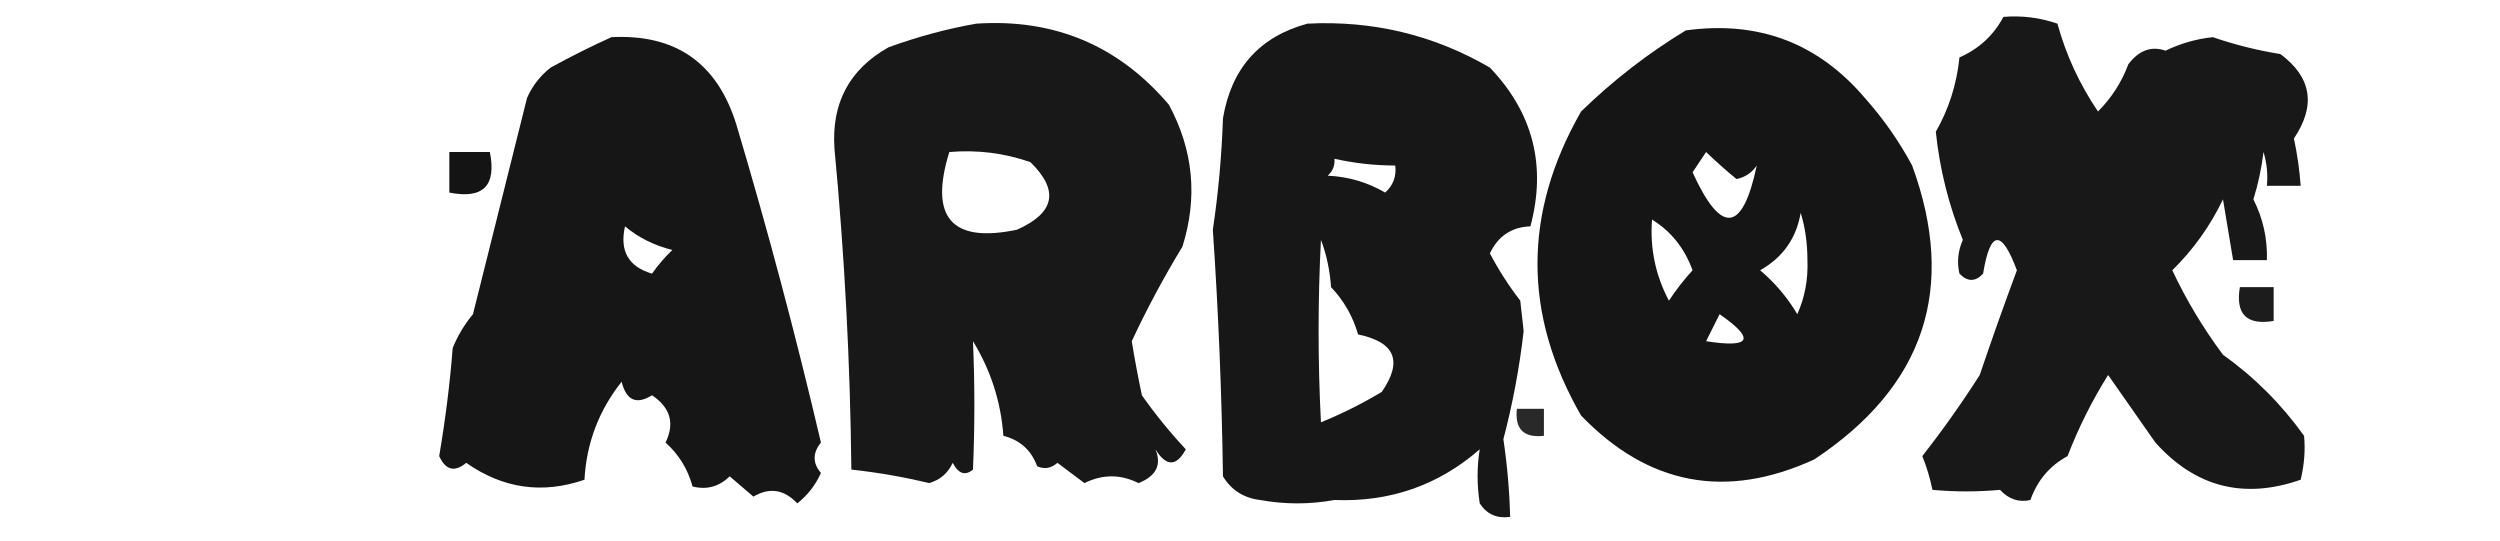
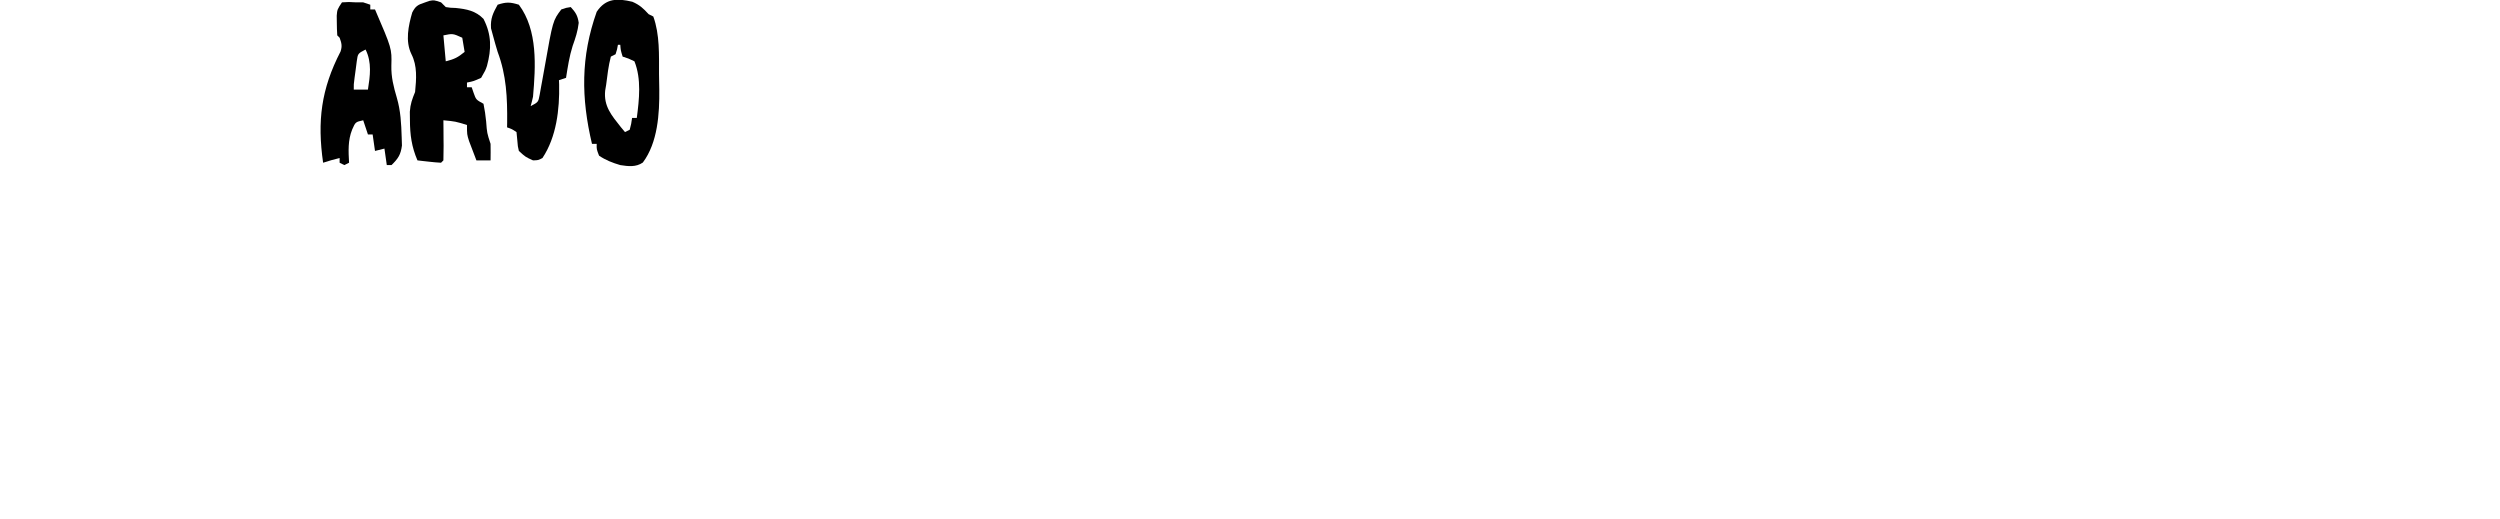
- <svg xmlns="http://www.w3.org/2000/svg" version="1.1" width="370px" height="80px" style="shape-rendering:geometricPrecision; text-rendering:geometricPrecision; image-rendering:optimizeQuality; fill-rule:evenodd; clip-rule:evenodd">
-   <g>
-     <path style="opacity:0.906" fill="#000000" d="M 296.5,2.5 C 299.249,2.274 301.916,2.607 304.5,3.5C 305.768,8.127 307.768,12.46 310.5,16.5C 312.499,14.507 313.999,12.173 315,9.5C 316.572,7.437 318.405,6.771 320.5,7.5C 322.717,6.428 325.05,5.761 327.5,5.5C 330.744,6.618 334.077,7.451 337.5,8C 342.124,11.441 342.791,15.607 339.5,20.5C 339.997,22.818 340.33,25.152 340.5,27.5C 338.833,27.5 337.167,27.5 335.5,27.5C 335.66,25.801 335.494,24.134 335,22.5C 334.713,24.891 334.213,27.224 333.5,29.5C 334.933,32.333 335.6,35.333 335.5,38.5C 333.833,38.5 332.167,38.5 330.5,38.5C 330.002,35.513 329.502,32.513 329,29.5C 327.114,33.44 324.614,36.94 321.5,40C 323.57,44.408 326.07,48.575 329,52.5C 333.667,55.833 337.667,59.833 341,64.5C 341.205,66.582 341.038,68.749 340.5,71C 332.091,73.939 324.924,72.106 319,65.5C 316.667,62.167 314.333,58.833 312,55.5C 309.623,59.29 307.623,63.29 306,67.5C 303.357,68.936 301.523,71.103 300.5,74C 298.801,74.393 297.301,73.893 296,72.5C 292.698,72.802 289.365,72.802 286,72.5C 285.654,70.782 285.154,69.115 284.5,67.5C 287.528,63.639 290.361,59.639 293,55.5C 294.756,50.309 296.59,45.142 298.5,40C 296.218,33.886 294.551,34.053 293.5,40.5C 292.349,41.731 291.183,41.731 290,40.5C 289.605,38.821 289.772,37.155 290.5,35.5C 288.406,30.367 287.073,25.034 286.5,19.5C 288.43,16.128 289.596,12.461 290,8.5C 292.896,7.219 295.063,5.219 296.5,2.5 Z" />
-   </g>
-   <g>
-     <path style="opacity:0.906" fill="#000000" d="M 144.5,3.5 C 156.04,2.733 165.54,6.733 173,15.5C 176.622,22.229 177.289,29.229 175,36.5C 172.209,41.094 169.709,45.761 167.5,50.5C 167.936,53.179 168.436,55.845 169,58.5C 170.977,61.312 173.144,63.978 175.5,66.5C 174.112,69.079 172.612,69.079 171,66.5C 171.958,68.787 171.124,70.453 168.5,71.5C 165.833,70.167 163.167,70.167 160.5,71.5C 159.167,70.5 157.833,69.5 156.5,68.5C 155.549,69.326 154.549,69.492 153.5,69C 152.624,66.624 150.958,65.124 148.5,64.5C 148.138,59.473 146.638,54.806 144,50.5C 144.275,56.818 144.275,63.151 144,69.5C 142.853,70.458 141.853,70.125 141,68.5C 140.3,70.032 139.134,71.032 137.5,71.5C 133.734,70.586 129.9,69.92 126,69.5C 125.834,53.638 125.001,37.805 123.5,22C 123.037,15.256 125.704,10.256 131.5,7C 135.86,5.417 140.194,4.25 144.5,3.5 Z M 140.5,22.5 C 144.637,22.146 148.637,22.646 152.5,24C 156.792,28.18 156.126,31.513 150.5,34C 140.83,36.02 137.496,32.187 140.5,22.5 Z" />
-   </g>
-   <g>
-     <path style="opacity:0.909" fill="#000000" d="M 193.5,3.5 C 203.2,3.009 212.2,5.176 220.5,10C 226.899,16.698 228.899,24.532 226.5,33.5C 223.728,33.595 221.728,34.928 220.5,37.5C 221.803,39.968 223.303,42.301 225,44.5C 225.167,46 225.333,47.5 225.5,49C 224.88,54.434 223.88,59.767 222.5,65C 223.069,68.817 223.403,72.651 223.5,76.5C 221.549,76.773 220.049,76.107 219,74.5C 218.578,71.764 218.578,69.098 219,66.5C 212.883,71.826 205.716,74.326 197.5,74C 193.833,74.667 190.167,74.667 186.5,74C 184.069,73.705 182.236,72.538 181,70.5C 180.823,58.258 180.323,46.091 179.5,34C 180.309,28.583 180.809,23.083 181,17.5C 182.245,10.094 186.412,5.428 193.5,3.5 Z M 197.5,23.5 C 200.455,24.159 203.455,24.492 206.5,24.5C 206.688,26.103 206.188,27.437 205,28.5C 202.404,26.98 199.571,26.147 196.5,26C 197.252,25.329 197.586,24.496 197.5,23.5 Z M 195.5,35.5 C 196.314,37.631 196.814,39.964 197,42.5C 198.889,44.483 200.222,46.816 201,49.5C 206.483,50.628 207.65,53.461 204.5,58C 201.603,59.737 198.603,61.237 195.5,62.5C 195.037,53.536 195.037,44.536 195.5,35.5 Z" />
-   </g>
-   <g>
-     <path style="opacity:0.915" fill="#000000" d="M 249.5,4.5 C 260.231,3.019 269.064,6.352 276,14.5C 278.723,17.557 281.056,20.89 283,24.5C 289.651,42.7 284.818,57.2 268.5,68C 255.445,73.979 243.945,71.813 234,61.5C 225.396,46.548 225.396,31.548 234,16.5C 238.803,11.843 243.97,7.843 249.5,4.5 Z M 252.5,22.5 C 253.92,23.866 255.42,25.2 257,26.5C 258.261,26.241 259.261,25.574 260,24.5C 257.897,34.465 254.73,34.798 250.5,25.5C 251.193,24.482 251.859,23.482 252.5,22.5 Z M 266.5,31.5 C 267.163,33.641 267.497,35.975 267.5,38.5C 267.614,41.364 267.114,44.03 266,46.5C 264.542,44.04 262.709,41.873 260.5,40C 263.864,38.099 265.864,35.266 266.5,31.5 Z M 244.5,32.5 C 247.301,34.219 249.301,36.719 250.5,40C 249.213,41.41 248.046,42.91 247,44.5C 245.011,40.747 244.178,36.747 244.5,32.5 Z M 254.5,46.5 C 259.831,50.206 259.165,51.539 252.5,50.5C 253.18,49.14 253.847,47.807 254.5,46.5 Z" />
-   </g>
-   <g>
-     <path style="opacity:0.913" fill="#000000" d="M 90.5,5.5 C 100.023,5.015 106.19,9.348 109,18.5C 113.637,34.047 117.803,49.714 121.5,65.5C 120.253,67.042 120.253,68.542 121.5,70C 120.687,71.803 119.52,73.303 118,74.5C 116.05,72.428 113.883,72.095 111.5,73.5C 110.335,72.509 109.168,71.509 108,70.5C 106.418,72.029 104.585,72.529 102.5,72C 101.794,69.417 100.461,67.25 98.5,65.5C 99.889,62.658 99.222,60.325 96.5,58.5C 94.191,59.933 92.691,59.266 92,56.5C 88.631,60.741 86.797,65.574 86.5,71C 80.276,73.149 74.442,72.315 69,68.5C 67.286,69.925 65.953,69.592 65,67.5C 65.927,62.042 66.593,56.709 67,51.5C 67.749,49.667 68.749,48.001 70,46.5C 72.675,35.814 75.341,25.147 78,14.5C 78.784,12.714 79.951,11.214 81.5,10C 84.508,8.348 87.508,6.848 90.5,5.5 Z M 92.5,33.5 C 94.471,35.152 96.804,36.319 99.5,37C 98.382,38.074 97.382,39.24 96.5,40.5C 93.013,39.478 91.68,37.145 92.5,33.5 Z" />
-   </g>
-   <g>
-     <path style="opacity:0.918" fill="#000000" d="M 66.5,22.5 C 68.5,22.5 70.5,22.5 72.5,22.5C 73.5,27.5 71.5,29.5 66.5,28.5C 66.5,26.5 66.5,24.5 66.5,22.5 Z" />
-   </g>
-   <g>
-     <path style="opacity:0.888" fill="#000000" d="M 331.5,42.5 C 333.167,42.5 334.833,42.5 336.5,42.5C 336.5,44.167 336.5,45.833 336.5,47.5C 332.5,48.167 330.833,46.5 331.5,42.5 Z" />
-   </g>
-   <g>
-     <path style="opacity:0.836" fill="#000000" d="M 224.5,60.5 C 225.833,60.5 227.167,60.5 228.5,60.5C 228.5,61.833 228.5,63.167 228.5,64.5C 225.5,64.833 224.167,63.5 224.5,60.5 Z" />
-   </g>
+ <svg xmlns="http://www.w3.org/2000/svg" version="1.1" width="1060" height="220">
+   <path d="M0 0 C0.66 0.66 1.32 1.32 2 2 C3.97 2.312 3.97 2.312 6.188 2.375 C10.822 2.845 14.66 3.561 18 7 C21.481 13.782 21.413 19.77 19.465 26.98 C18.812 28.875 18.812 28.875 17 32 C13.812 33.438 13.812 33.438 11 34 C11 34.66 11 35.32 11 36 C11.66 36 12.32 36 13 36 C13.268 36.784 13.536 37.568 13.812 38.375 C14.848 41.281 14.848 41.281 18 43 C18.52 45.549 18.879 47.924 19.125 50.5 C19.49 55.398 19.49 55.398 21 60 C21.04 62.333 21.043 64.667 21 67 C19 67 17 67 15 67 C14.325 65.253 13.661 63.502 13 61.75 C12.629 60.775 12.258 59.801 11.875 58.797 C11 56 11 56 11 52 C6.084 50.48 6.084 50.48 1 50 C1.012 51.216 1.023 52.431 1.035 53.684 C1.045 55.268 1.054 56.853 1.062 58.438 C1.071 59.24 1.079 60.042 1.088 60.869 C1.097 62.913 1.052 64.957 1 67 C0.505 67.495 0.505 67.495 0 68 C-1.691 67.91 -3.38 67.754 -5.062 67.562 C-5.982 67.461 -6.901 67.359 -7.848 67.254 C-8.558 67.17 -9.268 67.086 -10 67 C-12.463 61.252 -13.154 56.251 -13.188 50 C-13.202 48.804 -13.216 47.608 -13.23 46.375 C-13.004 43.06 -12.24 41.033 -11 38 C-10.467 32.469 -10.002 26.956 -12.562 21.938 C-15.228 16.49 -13.857 9.932 -12.195 4.246 C-10.769 1.566 -9.902 1.066 -7.062 0.125 C-6.373 -0.12 -5.683 -0.365 -4.973 -0.617 C-3 -1 -3 -1 0 0 Z M1 14 C1.33 17.63 1.66 21.26 2 25 C5.705 24.074 7.166 23.328 10 21 C9.67 19.02 9.34 17.04 9 15 C4.989 13.179 4.989 13.179 1 14 Z " fill="#000000" transform="translate(187,1)" />
+   <path d="M0 0 C3.068 1.334 4.653 2.79 6.875 5.25 C7.535 5.58 8.195 5.91 8.875 6.25 C11.658 13.914 11.28 22.599 11.301 30.652 C11.312 32.851 11.362 35.047 11.412 37.246 C11.528 47.397 10.774 59.728 4.435 68.167 C1.51 70.198 -1.772 69.769 -5.125 69.25 C-8.386 68.298 -11.312 67.173 -14.125 65.25 C-15.188 62.5 -15.188 62.5 -15.125 60.25 C-15.785 60.25 -16.445 60.25 -17.125 60.25 C-21.725 40.803 -21.935 23.406 -15.125 4.25 C-11.26 -1.564 -6.297 -1.511 0 0 Z M-6.125 18.25 C-6.249 18.889 -6.372 19.529 -6.5 20.188 C-6.706 20.868 -6.912 21.549 -7.125 22.25 C-8.115 22.745 -8.115 22.745 -9.125 23.25 C-10.161 27.188 -10.611 31.215 -11.125 35.25 C-11.259 36.045 -11.393 36.841 -11.531 37.66 C-12.204 44.282 -8.863 48.113 -4.875 53.16 C-4.298 53.85 -3.72 54.539 -3.125 55.25 C-2.135 54.755 -2.135 54.755 -1.125 54.25 C-0.469 51.723 -0.469 51.723 -0.125 49.25 C0.535 49.25 1.195 49.25 1.875 49.25 C2.903 41.413 3.884 32.761 0.875 25.25 C-1.612 24.045 -1.612 24.045 -4.125 23.25 C-4.938 20.625 -4.938 20.625 -5.125 18.25 C-5.455 18.25 -5.785 18.25 -6.125 18.25 Z " fill="#000000" transform="translate(268.125,0.75)" />
+   <path d="M0 0 C2.938 -0.188 2.938 -0.188 6 0 C6.99 0 7.98 0 9 0 C9.99 0.33 10.98 0.66 12 1 C12 1.66 12 2.32 12 3 C12.66 3 13.32 3 14 3 C21.139 19.595 21.139 19.595 20.938 26.75 C20.818 31.676 21.878 35.792 23.266 40.492 C24.876 45.993 25.135 51.423 25.312 57.125 C25.369 58.892 25.369 58.892 25.426 60.695 C24.92 64.62 23.795 66.252 21 69 C20.34 69 19.68 69 19 69 C18.67 66.69 18.34 64.38 18 62 C16.02 62.495 16.02 62.495 14 63 C13.67 60.69 13.34 58.38 13 56 C12.34 56 11.68 56 11 56 C10.34 54.02 9.68 52.04 9 50 C5.727 50.722 5.727 50.722 4.312 53.938 C2.473 58.537 2.735 63.126 3 68 C2.01 68.495 2.01 68.495 1 69 C0.34 68.67 -0.32 68.34 -1 68 C-1 67.34 -1 66.68 -1 66 C-3.386 66.576 -5.667 67.222 -8 68 C-10.526 50.32 -8.838 36.77 -0.602 20.832 C0.157 18.522 -0.178 17.258 -1 15 C-1.33 14.67 -1.66 14.34 -2 14 C-2.125 12.212 -2.176 10.418 -2.188 8.625 C-2.202 7.648 -2.216 6.671 -2.23 5.664 C-2 3 -2 3 0 0 Z M10 20 C6.72 21.699 6.72 21.699 6.27 24.969 C6.119 26.134 5.968 27.299 5.812 28.5 C5.654 29.665 5.495 30.831 5.332 32.031 C4.963 34.833 4.963 34.833 5 37 C6.98 37 8.96 37 11 37 C11.916 31.197 12.737 25.474 10 20 Z " fill="#000000" transform="translate(145,1)" />
+   <path d="M0 0 C8.104 10.822 7.103 26.22 6 39 C5.7 40.341 5.378 41.679 5 43 C8.242 41.304 8.242 41.304 8.828 38.162 C9.038 36.973 9.248 35.784 9.465 34.559 C9.584 33.917 9.704 33.275 9.827 32.614 C10.209 30.557 10.575 28.498 10.938 26.438 C14.42 6.711 14.42 6.711 18 2 C20.129 1.275 20.129 1.275 22 1 C24.069 3.242 24.949 4.636 25.375 7.688 C24.973 11.235 24.004 14.135 22.801 17.477 C21.401 21.887 20.725 26.438 20 31 C18.515 31.495 18.515 31.495 17 32 C17.023 32.594 17.046 33.189 17.07 33.801 C17.299 44.309 15.954 56.069 10 65 C8.25 65.938 8.25 65.938 6 66 C2.812 64.562 2.812 64.562 0 62 C-0.465 60.02 -0.465 60.02 -0.625 57.875 C-0.749 56.596 -0.873 55.318 -1 54 C-2.955 52.715 -2.955 52.715 -5 52 C-4.983 51.018 -4.983 51.018 -4.965 50.016 C-4.861 39.479 -5.268 29.915 -9 20 C-9.708 17.679 -10.38 15.346 -11 13 C-11.268 12.01 -11.536 11.02 -11.812 10 C-12.074 5.815 -11.016 3.672 -9 0 C-5.378 -1.207 -3.639 -1.133 0 0 Z " fill="#000000" transform="translate(220,2)" />
</svg>
